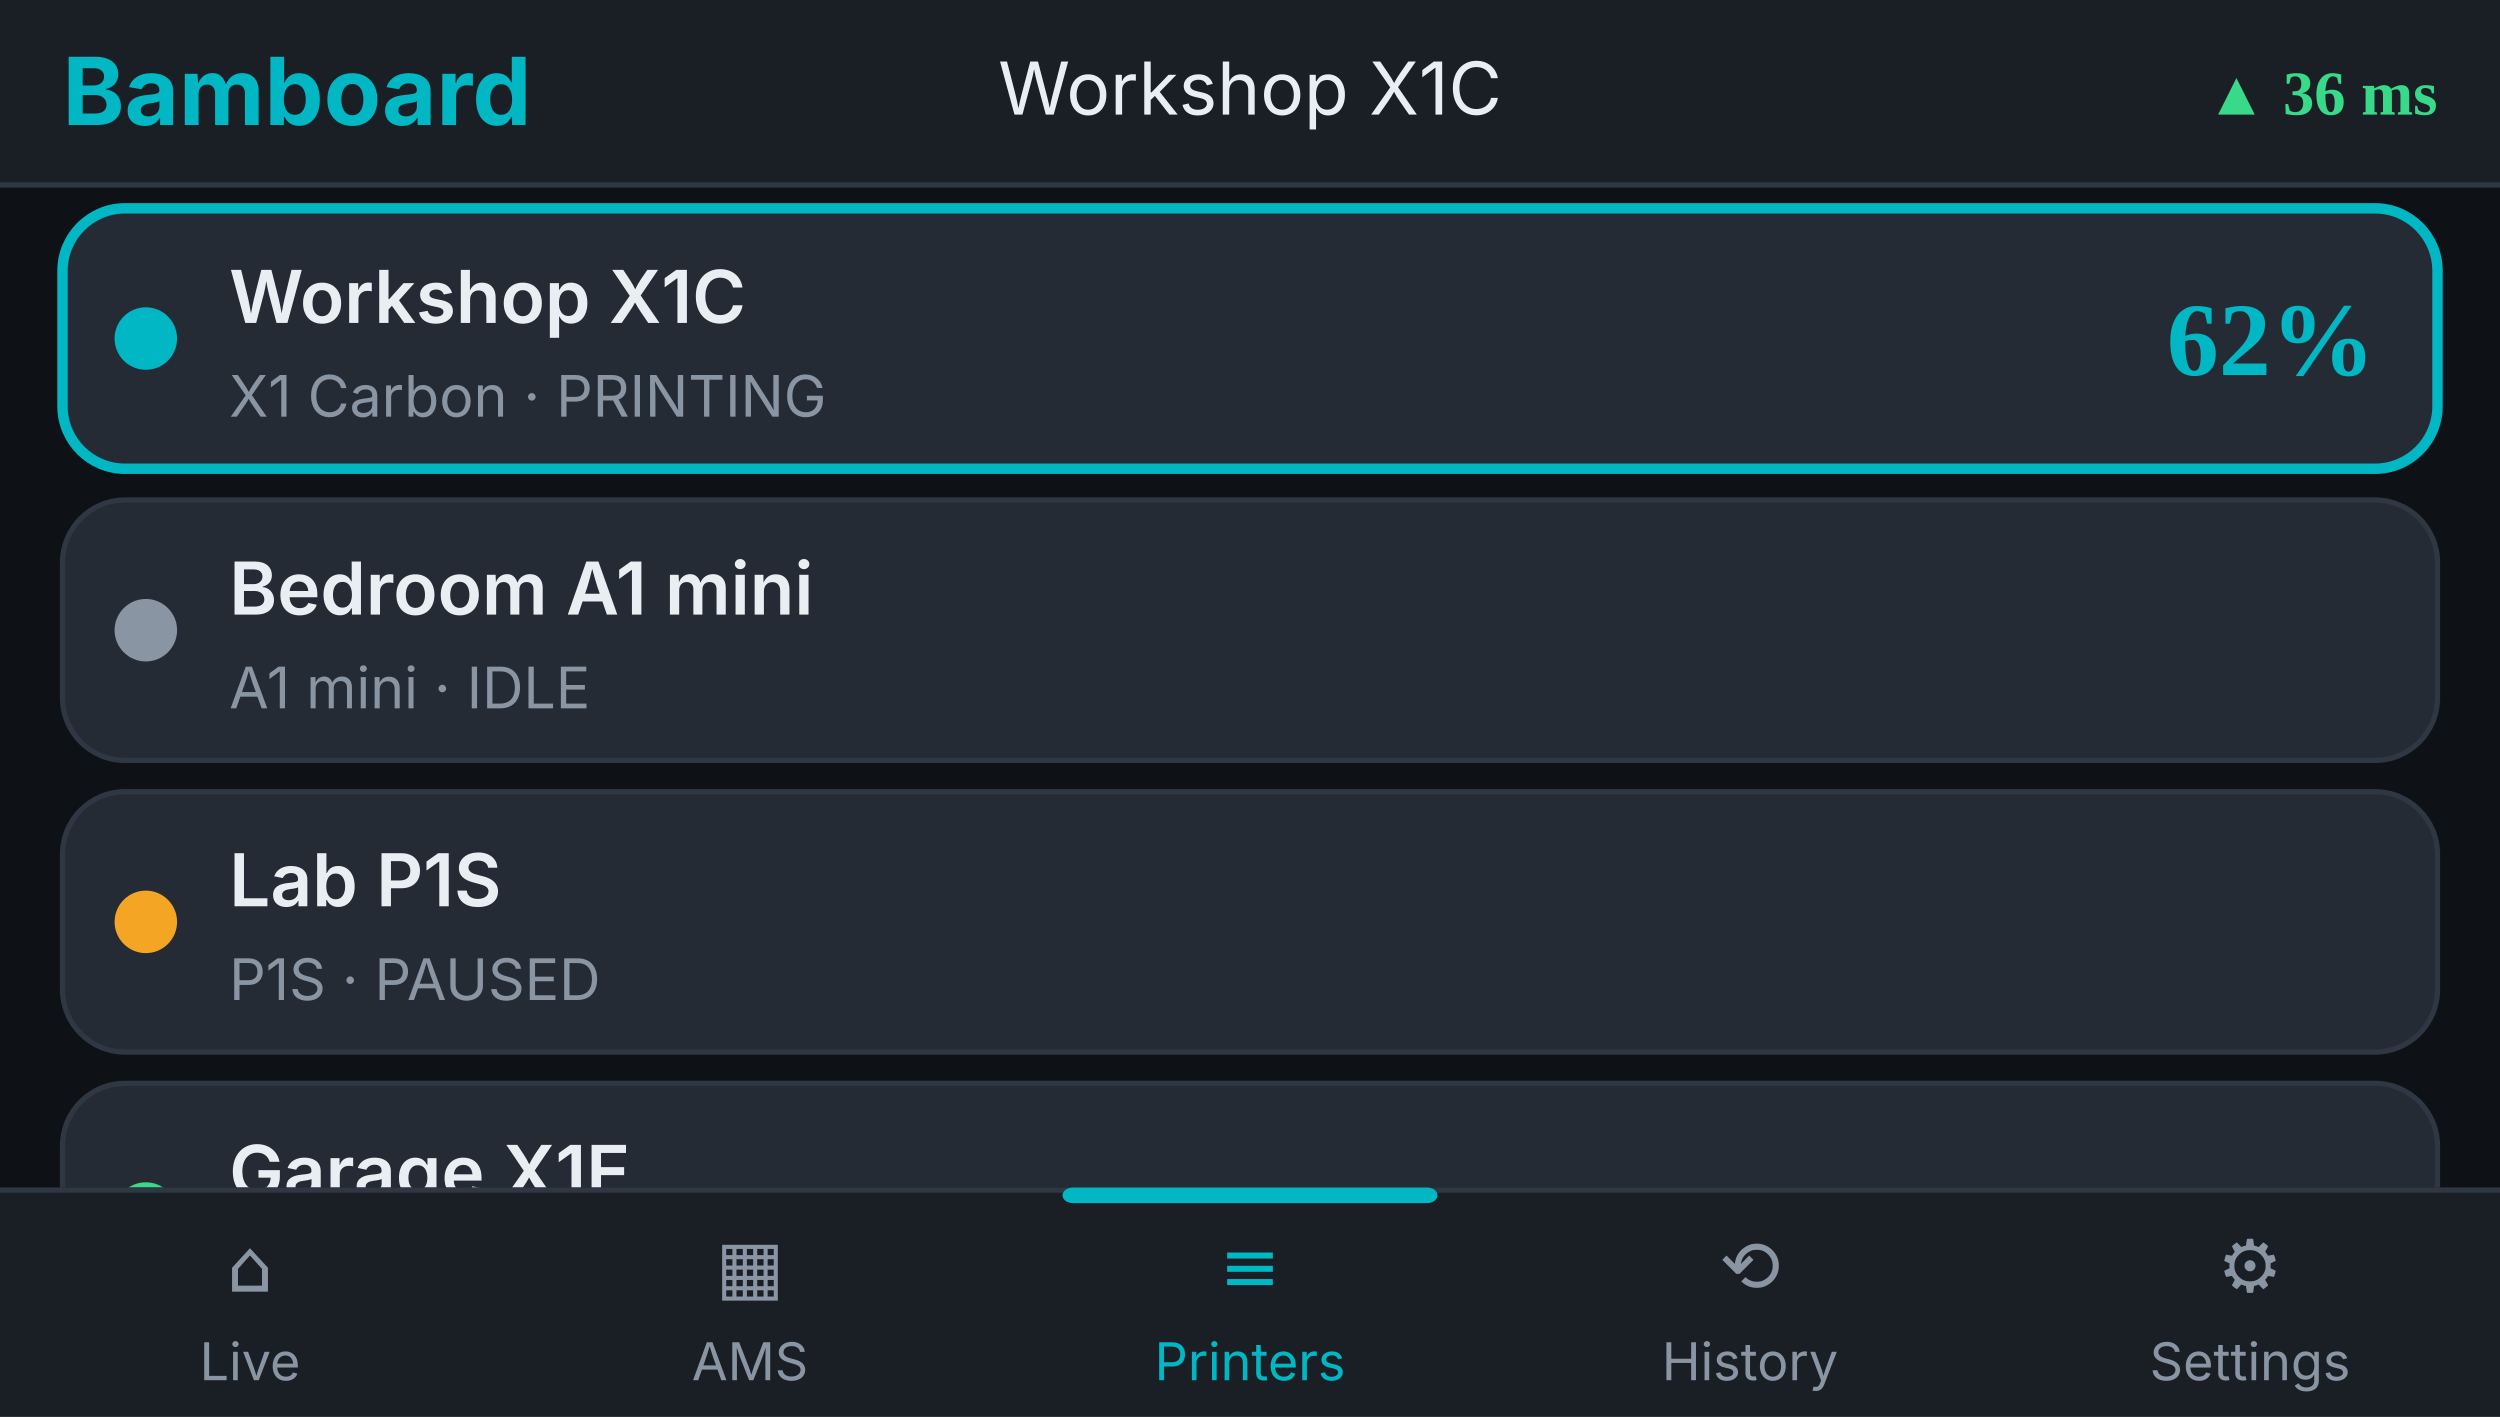
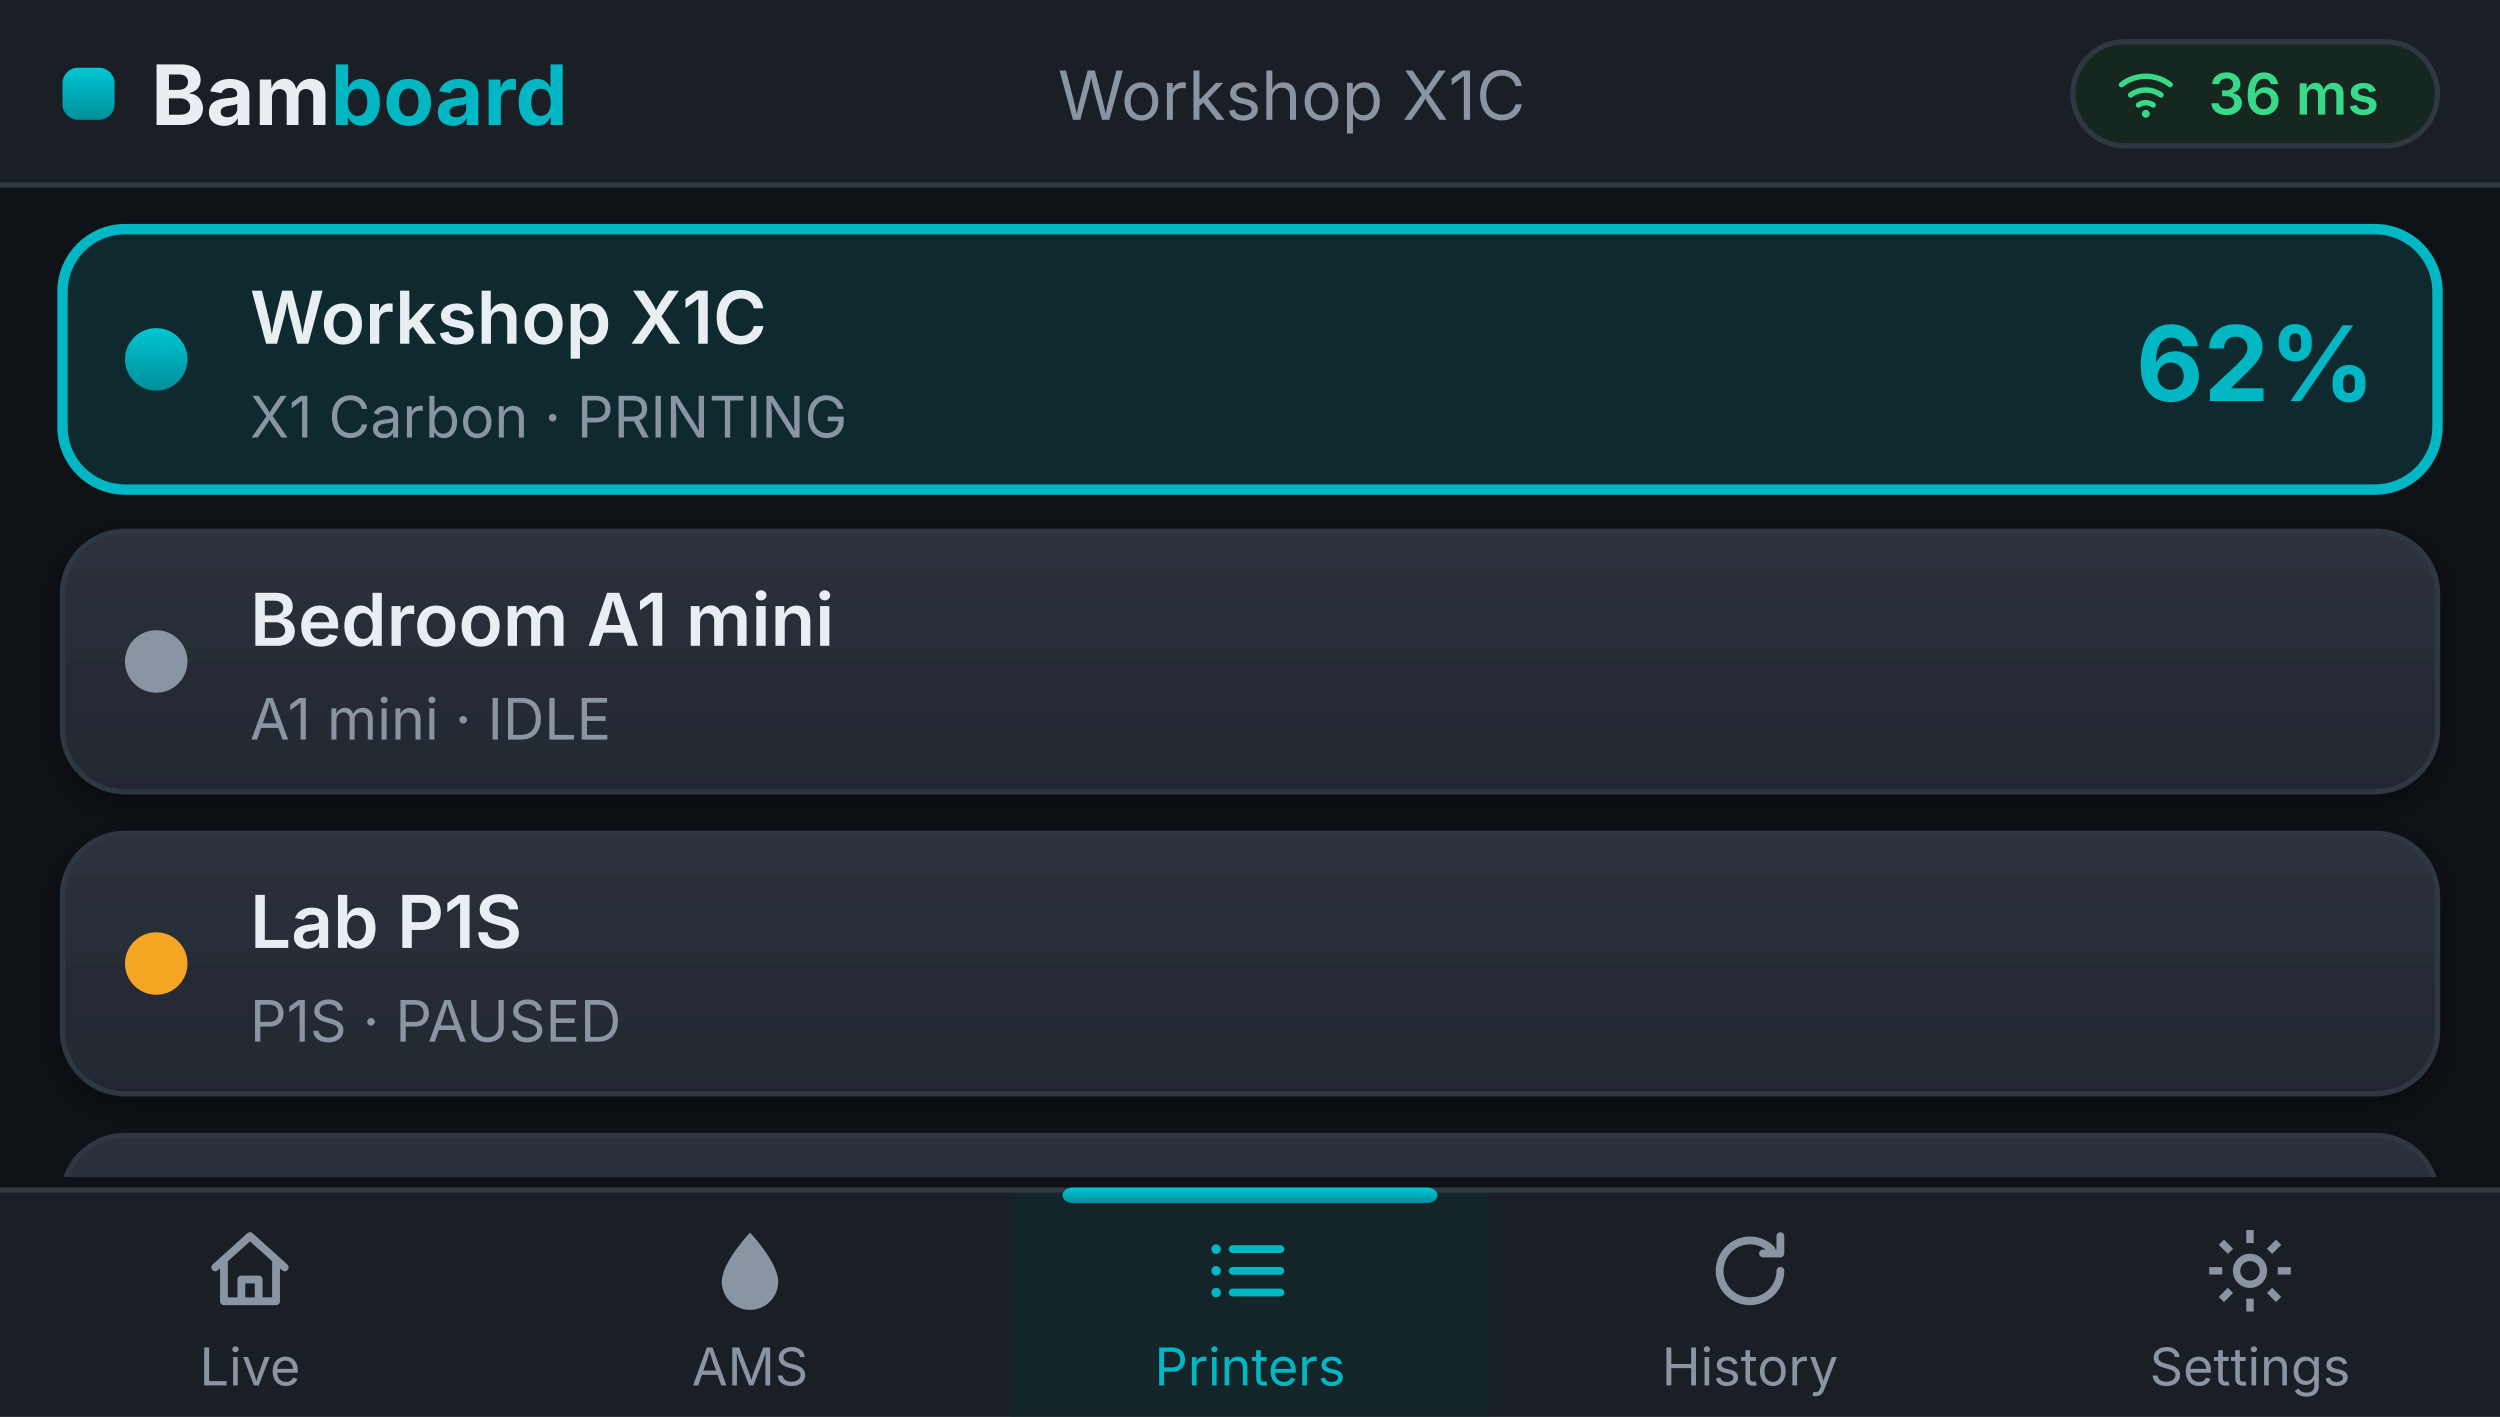
- <svg xmlns="http://www.w3.org/2000/svg" viewBox="0 0 480 272" width="480" height="272">
-   <style>
-     .t   { font-family: 'Inter', 'Segoe UI', system-ui, sans-serif; fill: #E9EEF3; }
-     .dim { font-family: 'Inter', 'Segoe UI', system-ui, sans-serif; fill: #8A95A4; }
-     .ac  { fill: #00B7C3; }
-     .ok  { fill: #39D98A; }
-     .warn{ fill: #F5A524; }
-     .err { fill: #E5484D; }
-   </style>
+ <svg xmlns="http://www.w3.org/2000/svg" viewBox="0 0 480 272" width="480" height="272" font-family="'Inter','Segoe UI',system-ui,sans-serif">
+   <defs>
+     <linearGradient id="acc" x1="0" y1="0" x2="0" y2="1">
+       <stop offset="0" stop-color="#00C6D4" />
+       <stop offset="1" stop-color="#008F9B" />
+     </linearGradient>
+     <linearGradient id="panel" x1="0" y1="0" x2="0" y2="1">
+       <stop offset="0" stop-color="#2B313B" />
+       <stop offset="1" stop-color="#222831" />
+     </linearGradient>
+     <filter id="cardSh" x="-20%" y="-20%" width="140%" height="160%">
+       <feDropShadow dx="0" dy="2" stdDeviation="3" flood-color="#000000" flood-opacity="0.35" />
+     </filter>
+     <clipPath id="listClip">
+       <rect x="0" y="36" width="480" height="190" />
+     </clipPath>
+     <symbol id="ic-home" viewBox="0 0 24 24">
+       <path d="M4 11.2 12 4l8 7.2M6 10v9h12v-9M10 19v-5h4v5" fill="none" stroke="currentColor" stroke-width="1.8" stroke-linejoin="round" stroke-linecap="round" />
+     </symbol>
+     <symbol id="ic-drop" viewBox="0 0 24 24">
+       <path d="M12 3.2C12 3.2 5.5 10 5.5 14.5a6.5 6.5 0 0 0 13 0C18.5 10 12 3.2 12 3.2Z" fill="currentColor" />
+     </symbol>
+     <symbol id="ic-list" viewBox="0 0 24 24">
+       <g fill="none" stroke="currentColor" stroke-width="1.8" stroke-linecap="round">
+         <path d="M8 7h11M8 12h11M8 17h11" />
+         <circle cx="4.2" cy="7" r="1.1" fill="currentColor" stroke="none" />
+         <circle cx="4.2" cy="12" r="1.1" fill="currentColor" stroke="none" />
+         <circle cx="4.2" cy="17" r="1.1" fill="currentColor" stroke="none" />
+       </g>
+     </symbol>
+     <symbol id="ic-loop" viewBox="0 0 24 24">
+       <path d="M19 12a7 7 0 1 1-2.05-4.95M19 4v4h-4" fill="none" stroke="currentColor" stroke-width="1.8" stroke-linecap="round" stroke-linejoin="round" />
+     </symbol>
+     <symbol id="ic-gear" viewBox="0 0 24 24">
+       <g fill="none" stroke="currentColor" stroke-width="1.7" stroke-linejoin="round">
+         <circle cx="12" cy="12" r="3.1" />
+         <path d="M12 2.6v3M12 18.4v3M21.4 12h-3M5.6 12h-3M18.6 5.4l-2.1 2.1M7.5 16.5l-2.1 2.1M18.6 18.6l-2.1-2.1M7.5 7.5 5.4 5.4" />
+       </g>
+     </symbol>
+     <symbol id="ic-wifi" viewBox="0 0 24 24">
+       <g fill="none" stroke="currentColor" stroke-width="1.8" stroke-linecap="round">
+         <path d="M4 9a13 13 0 0 1 16 0" />
+         <path d="M7 12.4a8.5 8.5 0 0 1 10 0" />
+         <path d="M9.6 15.7a4.2 4.2 0 0 1 4.8 0" />
+       </g>
+       <circle cx="12" cy="18.6" r="1.3" fill="currentColor" />
+     </symbol>
+   </defs>
  <rect width="480" height="272" fill="#0E1116" />
  <rect x="0" y="0" width="480" height="36" fill="#1A1F26" />
  <rect x="0" y="35" width="480" height="1" fill="#2F3742" />
-   <text class="t ac" x="12" y="24" font-size="18" font-weight="700">Bamboard</text>
-   <text class="t" x="240" y="22" font-size="14" text-anchor="middle">Workshop X1C</text>
-   <text class="ok" x="468" y="22" font-size="12" text-anchor="end" font-weight="600">▲ 36 ms</text>
-   <g transform="translate(12,40)">
-     <rect width="456" height="50" rx="12" fill="#252B34" stroke="#00B7C3" stroke-width="2" />
-     <circle cx="16" cy="25" r="6" fill="#00B7C3" />
-     <text class="t" x="32" y="22" font-size="14" font-weight="600">Workshop X1C</text>
-     <text class="dim" x="32" y="40" font-size="11">X1 Carbon · PRINTING</text>
-     <text class="ac" x="444" y="32" font-size="20" font-weight="700" text-anchor="end">62%</text>
+   <rect x="12" y="13" width="10" height="10" rx="3" fill="url(#acc)" />
+   <text x="29" y="24" font-size="16" font-weight="700" fill="#E9EEF3">Bam<tspan fill="#00B7C3">board</tspan>
+   </text>
+   <text x="248" y="23" font-size="13" text-anchor="middle" fill="#8A95A4">Workshop X1C</text>
+   <g transform="translate(398,8)">
+     <rect width="70" height="20" rx="10" fill="#15271F" stroke="#2F3742" />
+     <use href="#ic-wifi" x="7" y="3" width="14" height="14" style="color:#39D98A" />
+     <text x="26" y="14" font-size="11" font-weight="600" fill="#39D98A">36 ms</text>
  </g>
-   <g transform="translate(12,96)">
-     <rect width="456" height="50" rx="12" fill="#252B34" stroke="#2F3742" />
-     <circle cx="16" cy="25" r="6" fill="#8A95A4" />
-     <text class="t" x="32" y="22" font-size="14" font-weight="600">Bedroom A1 mini</text>
-     <text class="dim" x="32" y="40" font-size="11">A1 mini · IDLE</text>
-   </g>
-   <g transform="translate(12,152)">
-     <rect width="456" height="50" rx="12" fill="#252B34" stroke="#2F3742" />
-     <circle cx="16" cy="25" r="6" fill="#F5A524" />
-     <text class="t" x="32" y="22" font-size="14" font-weight="600">Lab P1S</text>
-     <text class="dim" x="32" y="40" font-size="11">P1S · PAUSED</text>
-   </g>
-   <g transform="translate(12,208)">
-     <rect width="456" height="50" rx="12" fill="#252B34" stroke="#2F3742" />
-     <circle cx="16" cy="25" r="6" fill="#39D98A" />
-     <text class="t" x="32" y="22" font-size="14" font-weight="600">Garage X1E</text>
-     <text class="dim" x="32" y="40" font-size="11">X1 Carbon · FINISH</text>
+   <g clip-path="url(#listClip)">
+     <g transform="translate(12,44)">
+       <rect width="456" height="50" rx="12" fill="#0E2A2E" stroke="#00B7C3" stroke-width="2" />
+       <circle cx="18" cy="25" r="6" fill="url(#acc)" />
+       <text x="36" y="22" font-size="14" font-weight="600" fill="#E9EEF3">Workshop X1C</text>
+       <text x="36" y="40" font-size="11" fill="#8A95A4">X1 Carbon · PRINTING</text>
+       <text x="444" y="33" font-size="20" font-weight="700" fill="#00B7C3" text-anchor="end">62%</text>
+     </g>
+     <g transform="translate(12,102)">
+       <rect width="456" height="50" rx="12" fill="url(#panel)" stroke="#2F3742" filter="url(#cardSh)" />
+       <circle cx="18" cy="25" r="6" fill="#8A95A4" />
+       <text x="36" y="22" font-size="14" font-weight="600" fill="#E9EEF3">Bedroom A1 mini</text>
+       <text x="36" y="40" font-size="11" fill="#8A95A4">A1 mini · IDLE</text>
+     </g>
+     <g transform="translate(12,160)">
+       <rect width="456" height="50" rx="12" fill="url(#panel)" stroke="#2F3742" filter="url(#cardSh)" />
+       <circle cx="18" cy="25" r="6" fill="#F5A524" />
+       <text x="36" y="22" font-size="14" font-weight="600" fill="#E9EEF3">Lab P1S</text>
+       <text x="36" y="40" font-size="11" fill="#8A95A4">P1S · PAUSED</text>
+     </g>
+     <g transform="translate(12,218)">
+       <rect width="456" height="50" rx="12" fill="url(#panel)" stroke="#2F3742" />
+       <circle cx="18" cy="25" r="6" fill="#39D98A" />
+       <text x="36" y="22" font-size="14" font-weight="600" fill="#E9EEF3">Garage X1E</text>
+     </g>
  </g>
  <rect x="0" y="228" width="480" height="44" fill="#1A1F26" />
  <rect x="0" y="228" width="480" height="1" fill="#2F3742" />
-   <rect x="204" y="228" width="72" height="3" rx="2" fill="#00B7C3" />
-   <g font-family="Inter, 'Segoe UI', system-ui, sans-serif" text-anchor="middle">
-     <text class="dim" x="48" y="248" font-size="14">⌂</text>
-     <text class="dim" x="48" y="265" font-size="10">Live</text>
-     <text class="dim" x="144" y="248" font-size="14">▦</text>
-     <text class="dim" x="144" y="265" font-size="10">AMS</text>
-     <text class="ac" x="240" y="248" font-size="14">≡</text>
-     <text class="ac" x="240" y="265" font-size="10">Printers</text>
-     <text class="dim" x="336" y="248" font-size="14">⟲</text>
-     <text class="dim" x="336" y="265" font-size="10">History</text>
-     <text class="dim" x="432" y="248" font-size="14">⚙</text>
-     <text class="dim" x="432" y="265" font-size="10">Settings</text>
+   <rect x="194" y="229" width="92" height="43" fill="#0E2A2E" opacity="0.55" />
+   <rect x="204" y="228" width="72" height="3" rx="2" fill="url(#acc)" />
+   <g text-anchor="middle">
+     <use href="#ic-home" x="38" y="234" width="20" height="20" style="color:#8A95A4" />
+     <text x="48" y="266" font-size="10" fill="#8A95A4">Live</text>
+     <use href="#ic-drop" x="134" y="234" width="20" height="20" style="color:#8A95A4" />
+     <text x="144" y="266" font-size="10" fill="#8A95A4">AMS</text>
+     <use href="#ic-list" x="230" y="234" width="20" height="20" style="color:#00B7C3" />
+     <text x="240" y="266" font-size="10" fill="#00B7C3">Printers</text>
+     <use href="#ic-loop" x="326" y="234" width="20" height="20" style="color:#8A95A4" />
+     <text x="336" y="266" font-size="10" fill="#8A95A4">History</text>
+     <use href="#ic-gear" x="422" y="234" width="20" height="20" style="color:#8A95A4" />
+     <text x="432" y="266" font-size="10" fill="#8A95A4">Settings</text>
  </g>
</svg>
